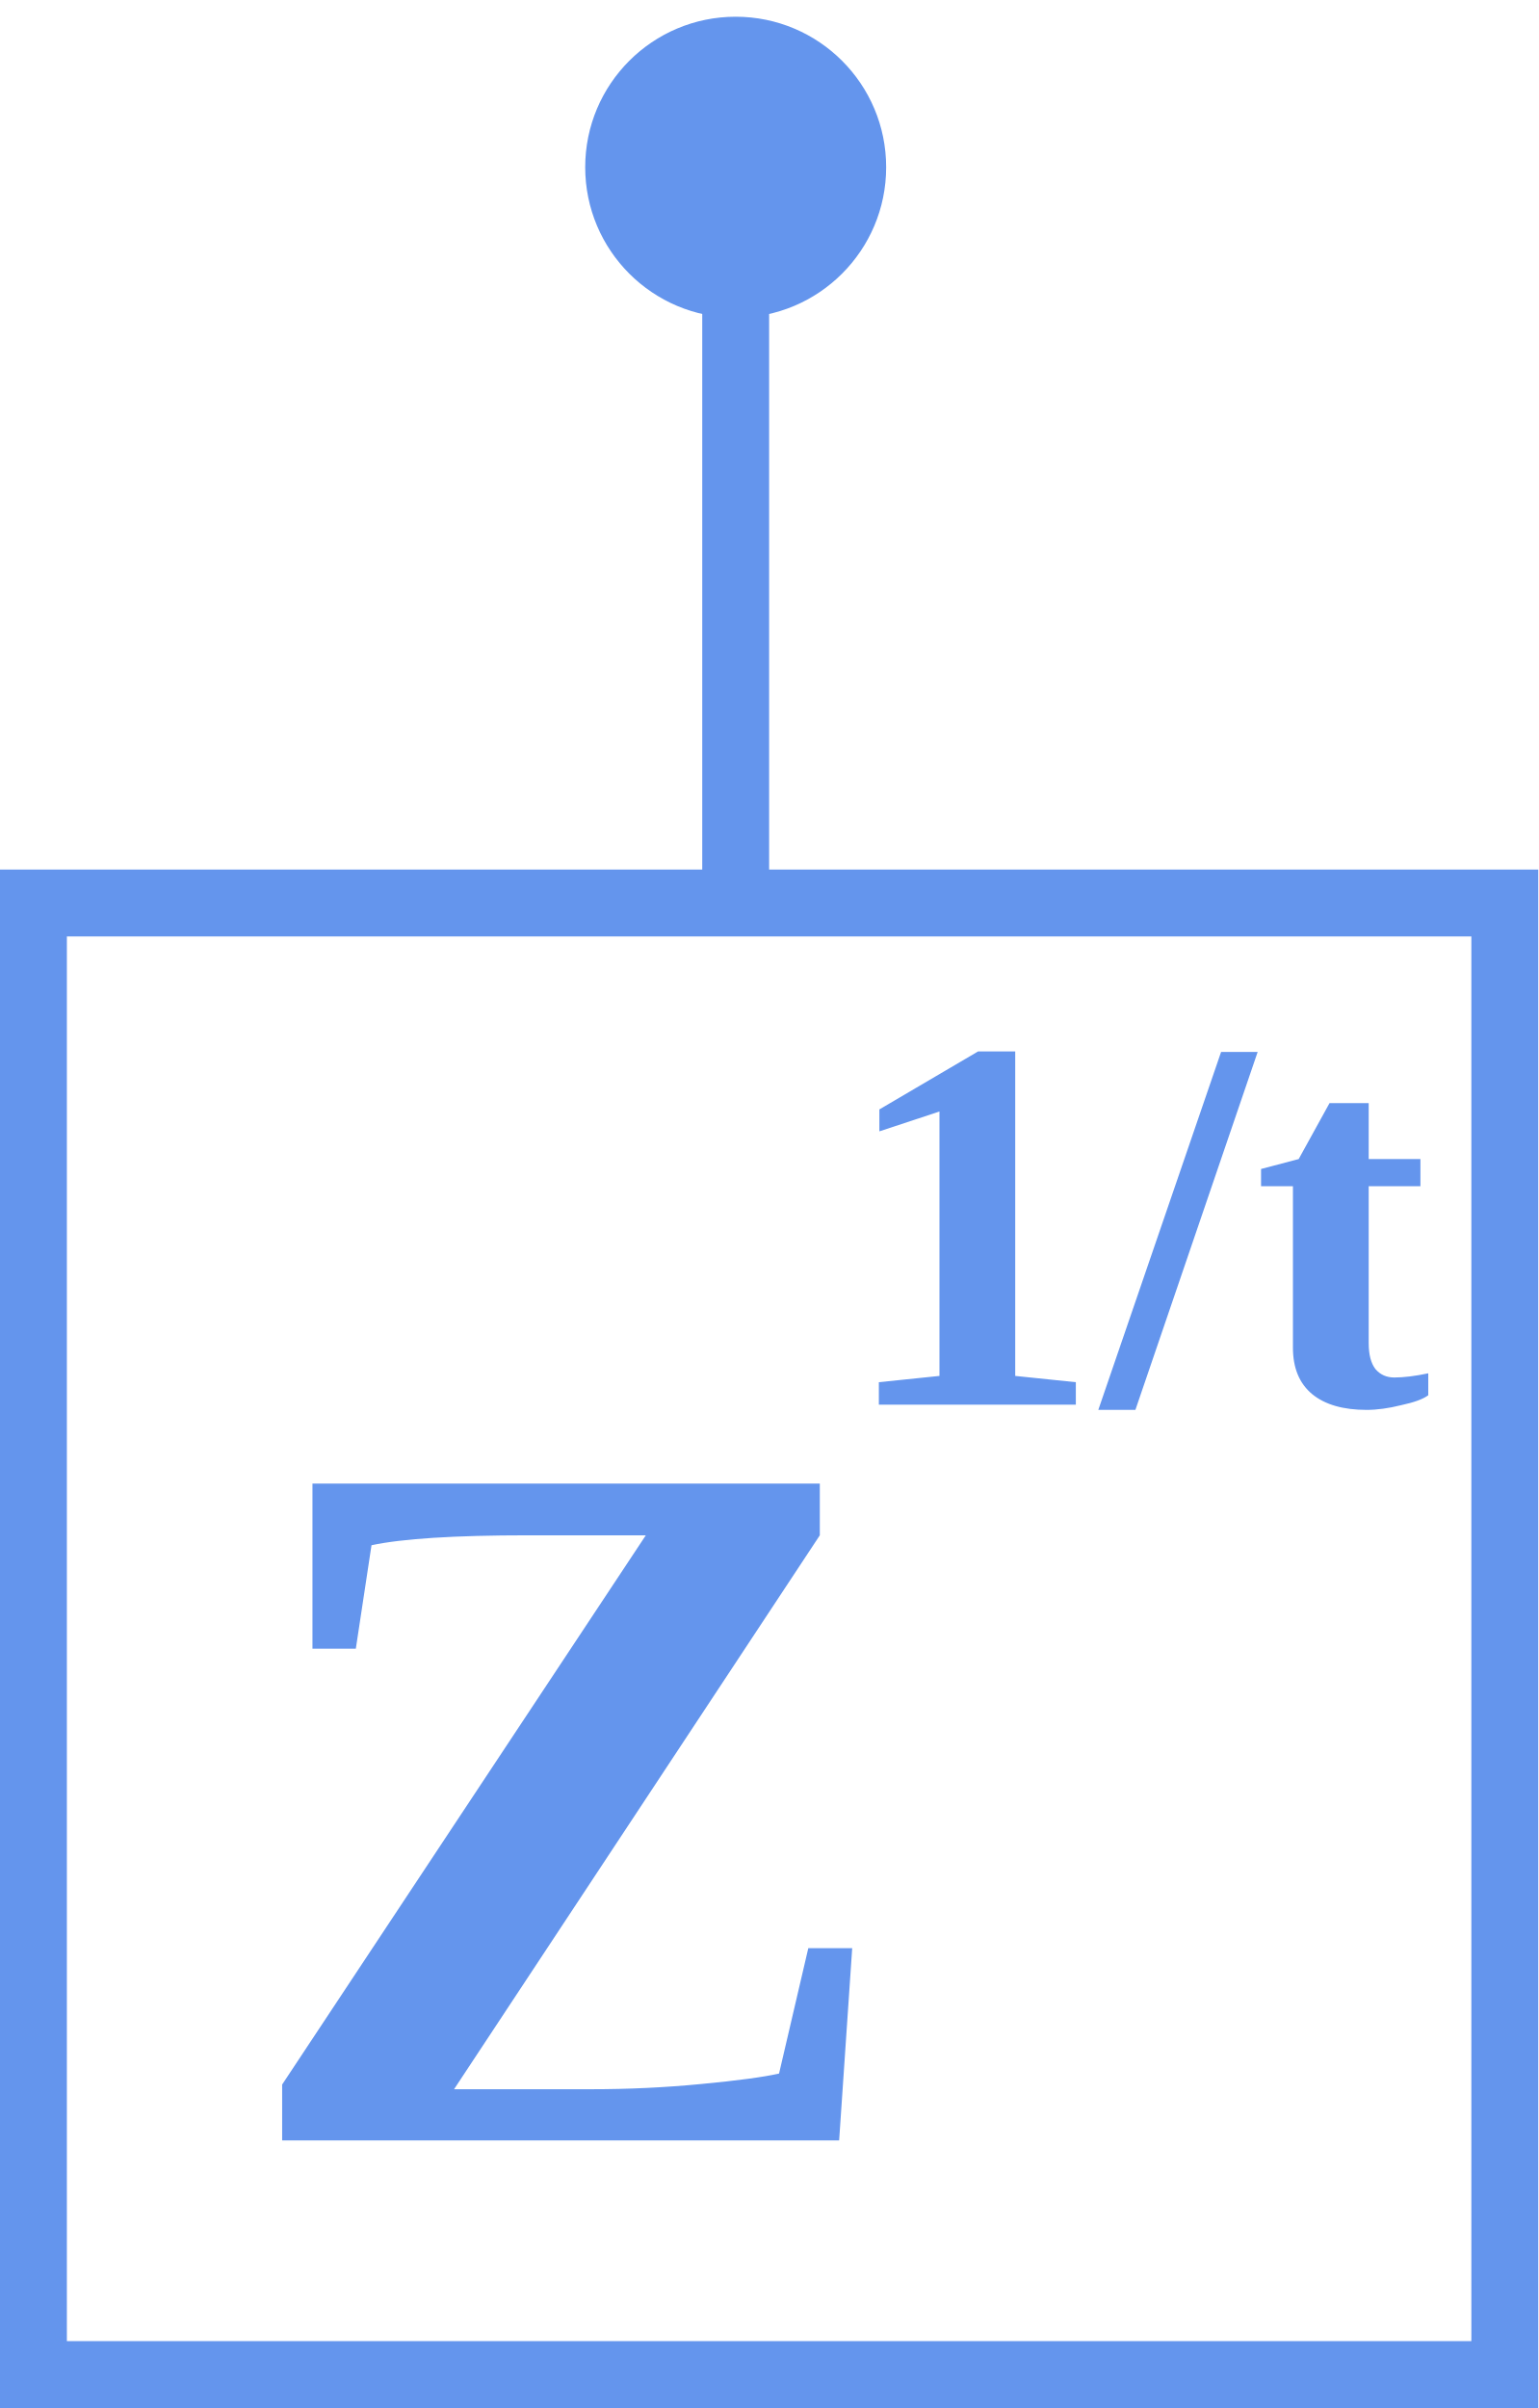
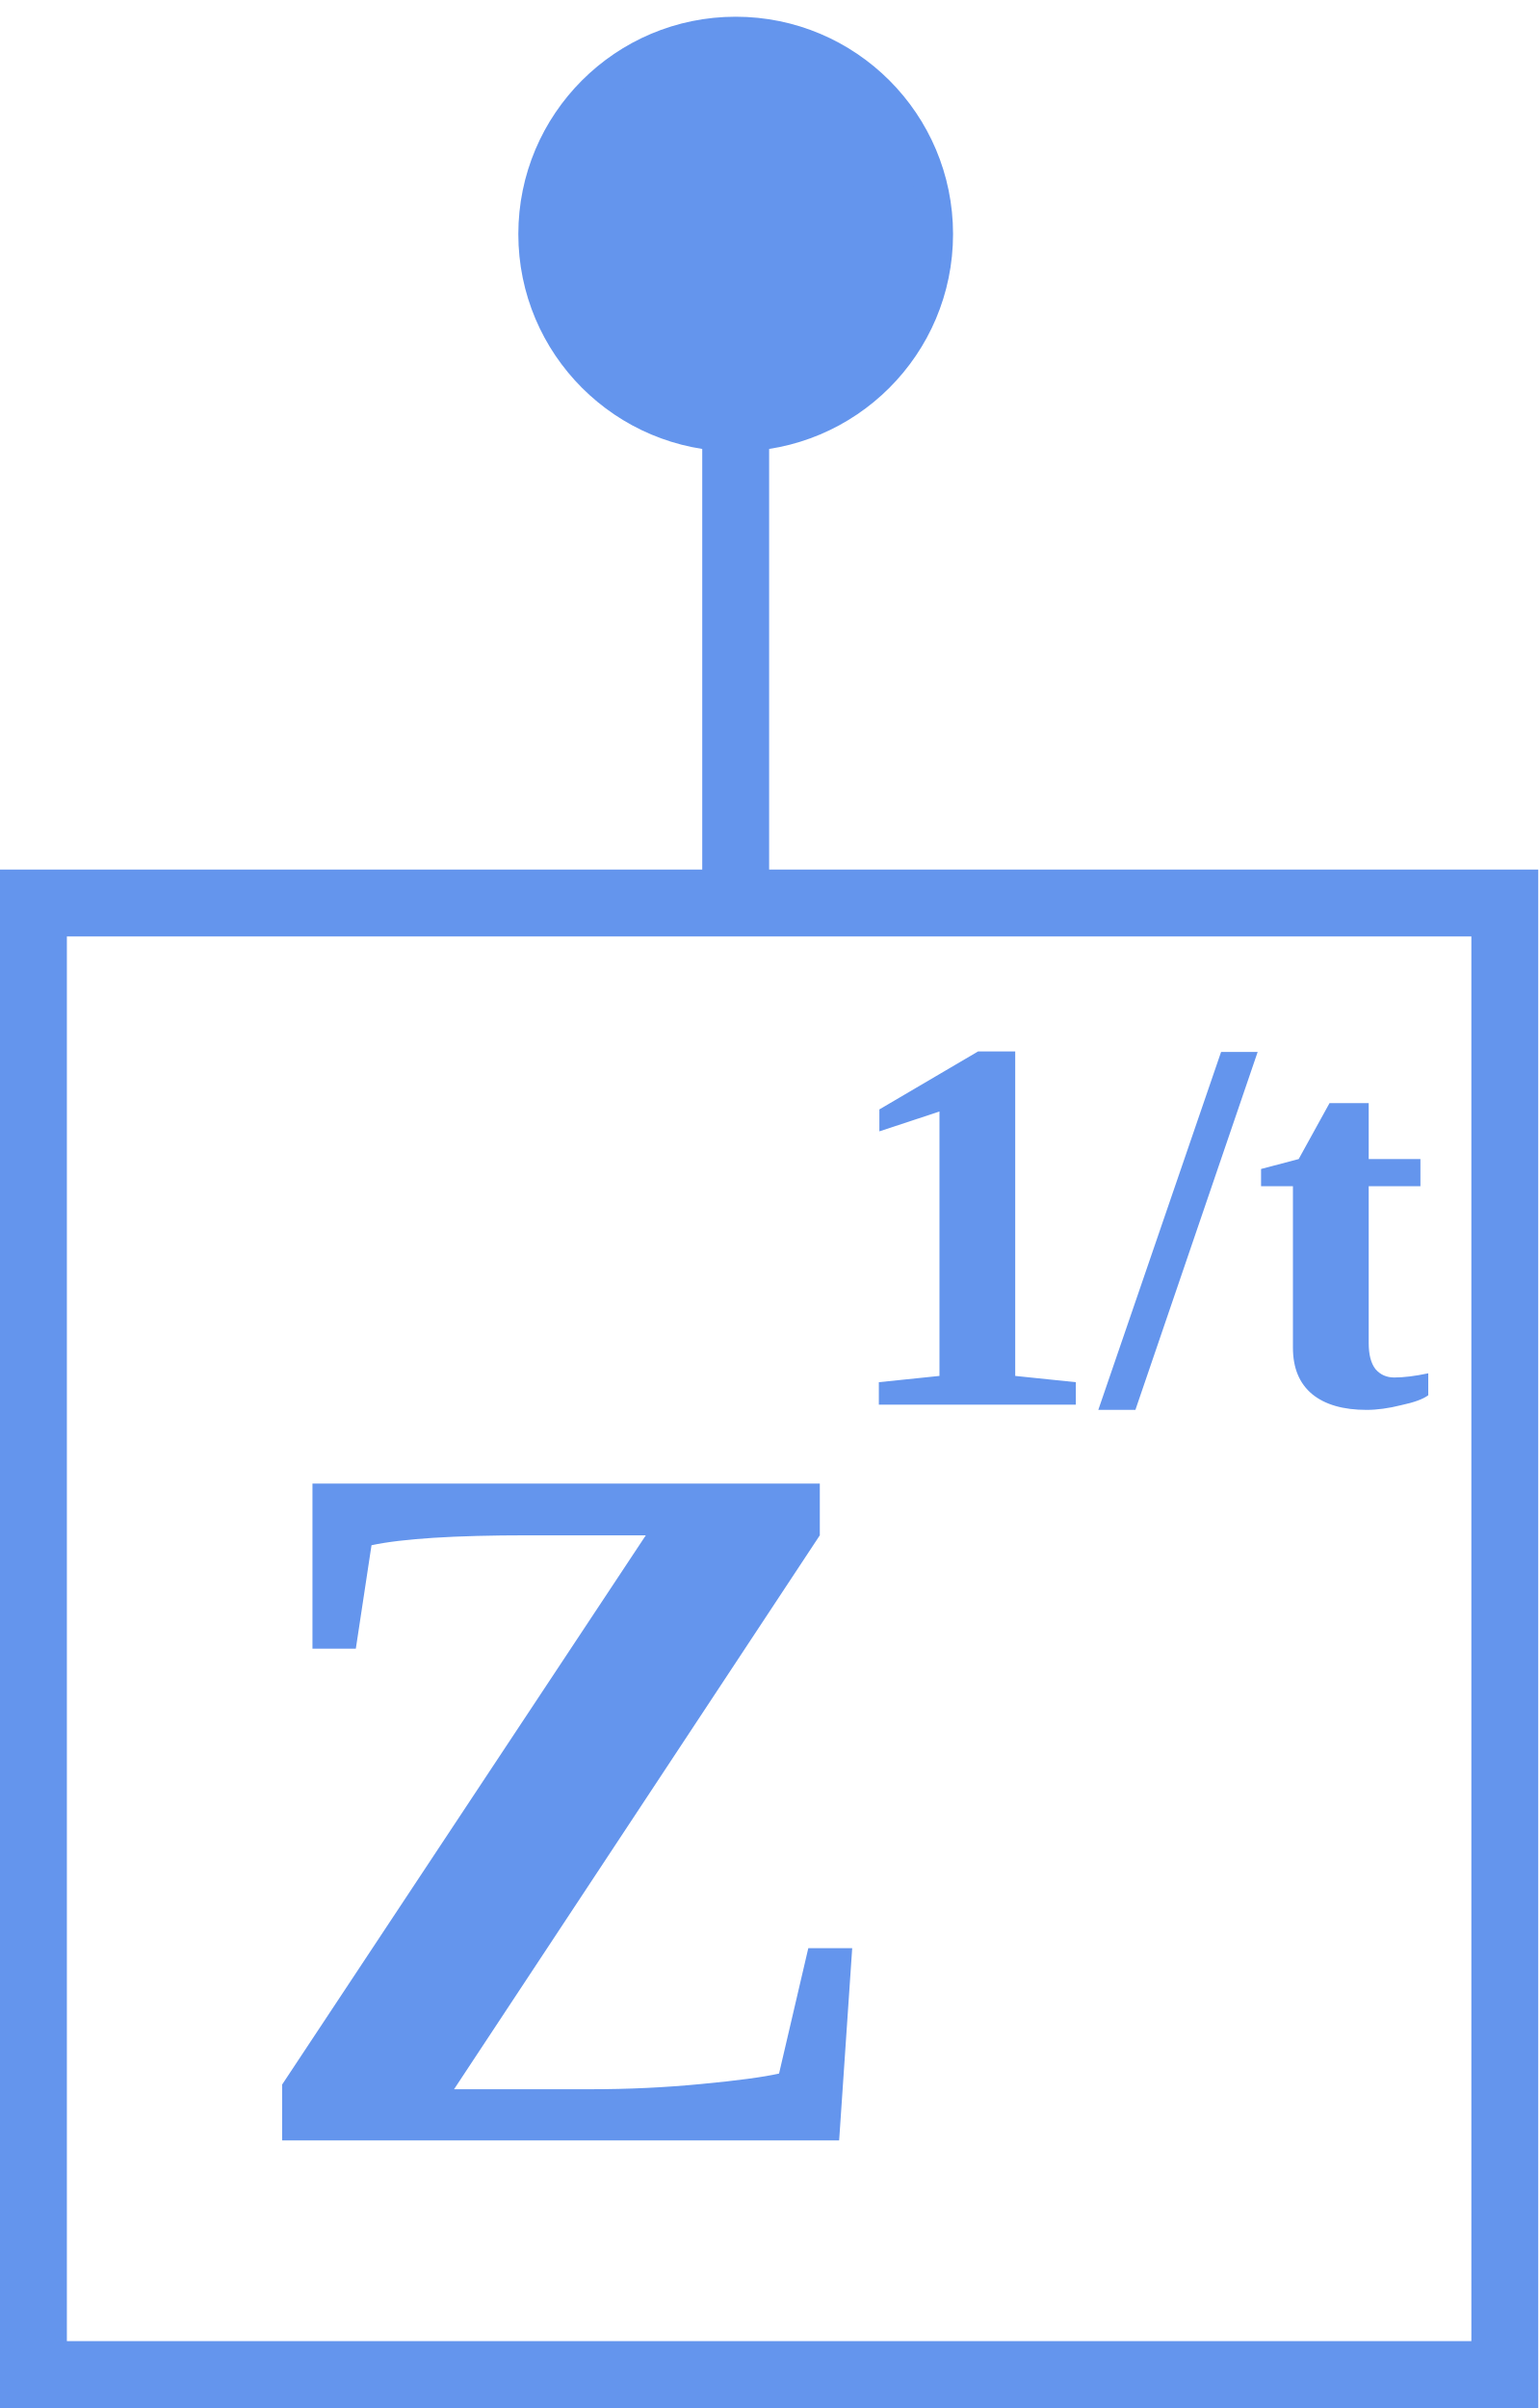
<svg xmlns="http://www.w3.org/2000/svg" width="46" height="72">
  <g>
-     <circle cx="22" cy="5" r="4" stroke="cornflowerblue" fill="cornflowerblue" />
+     <circle cx="22" cy="7" r="6" stroke="cornflowerblue" fill="cornflowerblue" />
    <line x1="22" y1="4" x2="22" y2="27" style="stroke:cornflowerblue;stroke-width:2; stroke-opacity:1;" />
    <rect x="1" y="27" width="44.0" height="44" style="opacity:1; fill:none; stroke:cornflowerblue; stroke-width:2; stroke-opacity:1;" />
    <text x="7" y="64" style="font-size: 30px; font-weight: bold; fill: cornflowerblue; white-space: pre;">Z</text>
    <text x="25" y="42" style="font-size: 16px; font-weight: bold; fill: cornflowerblue; white-space: pre;">1/t</text>
  </g>
</svg>
